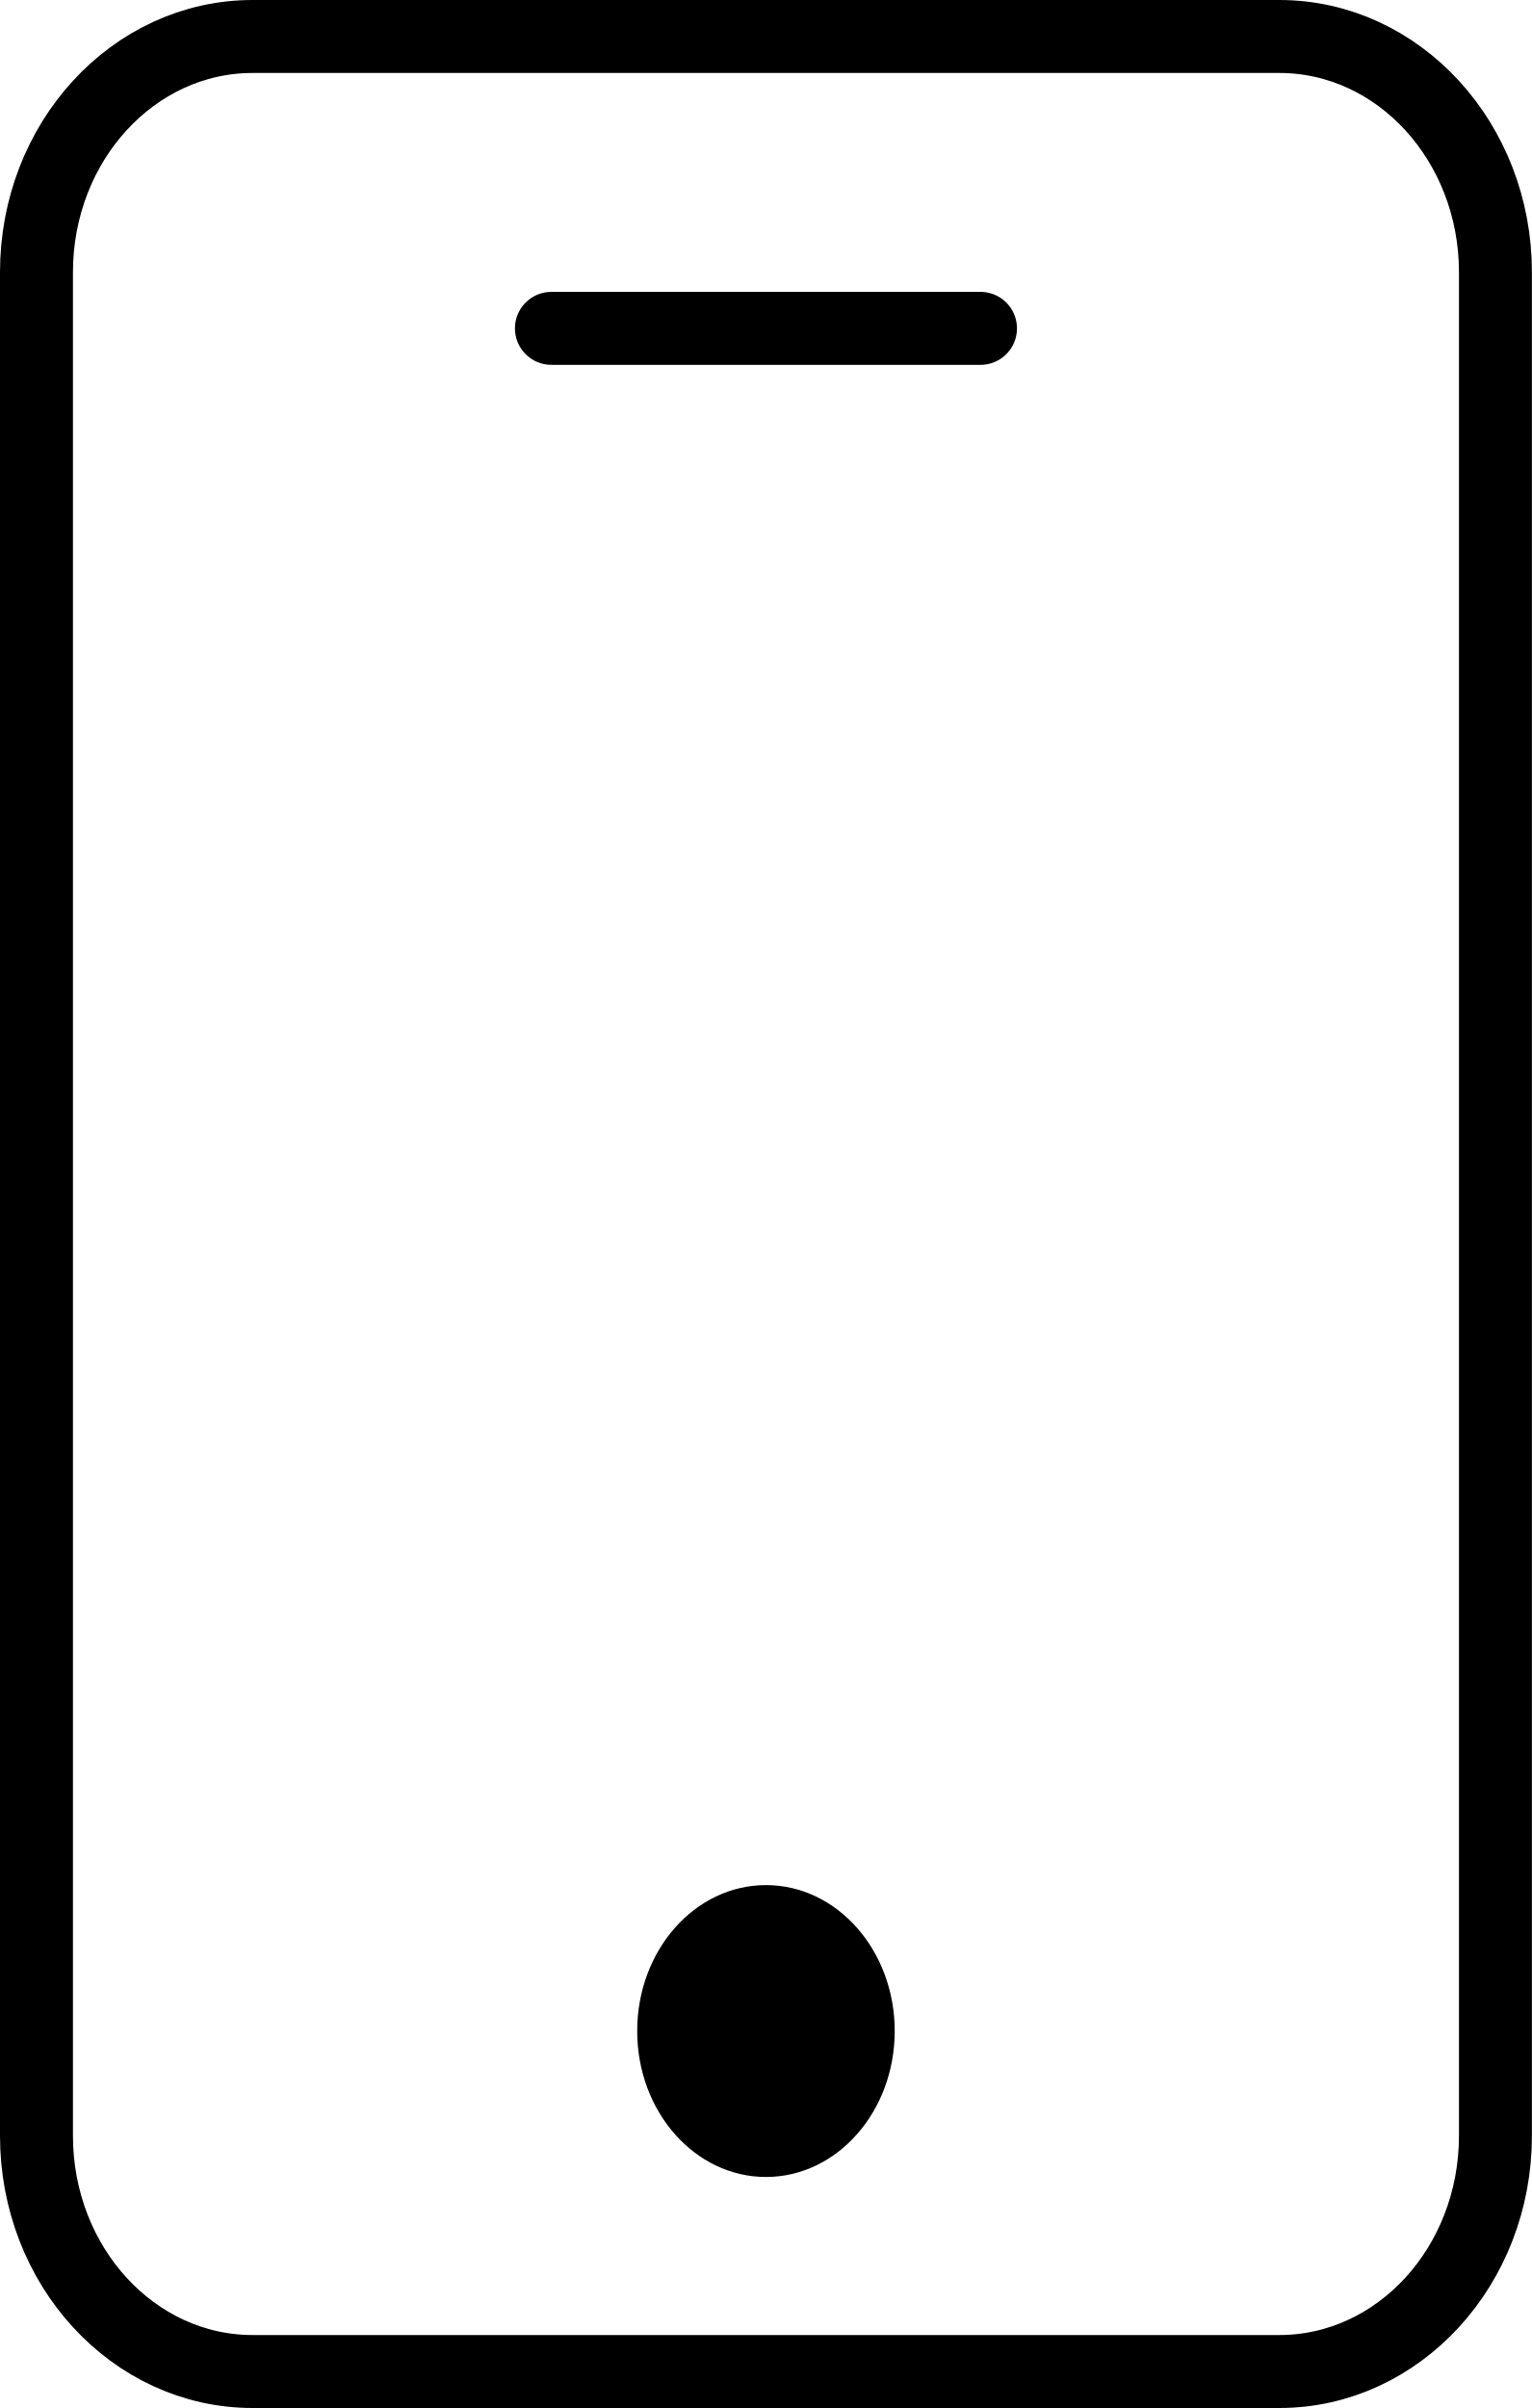
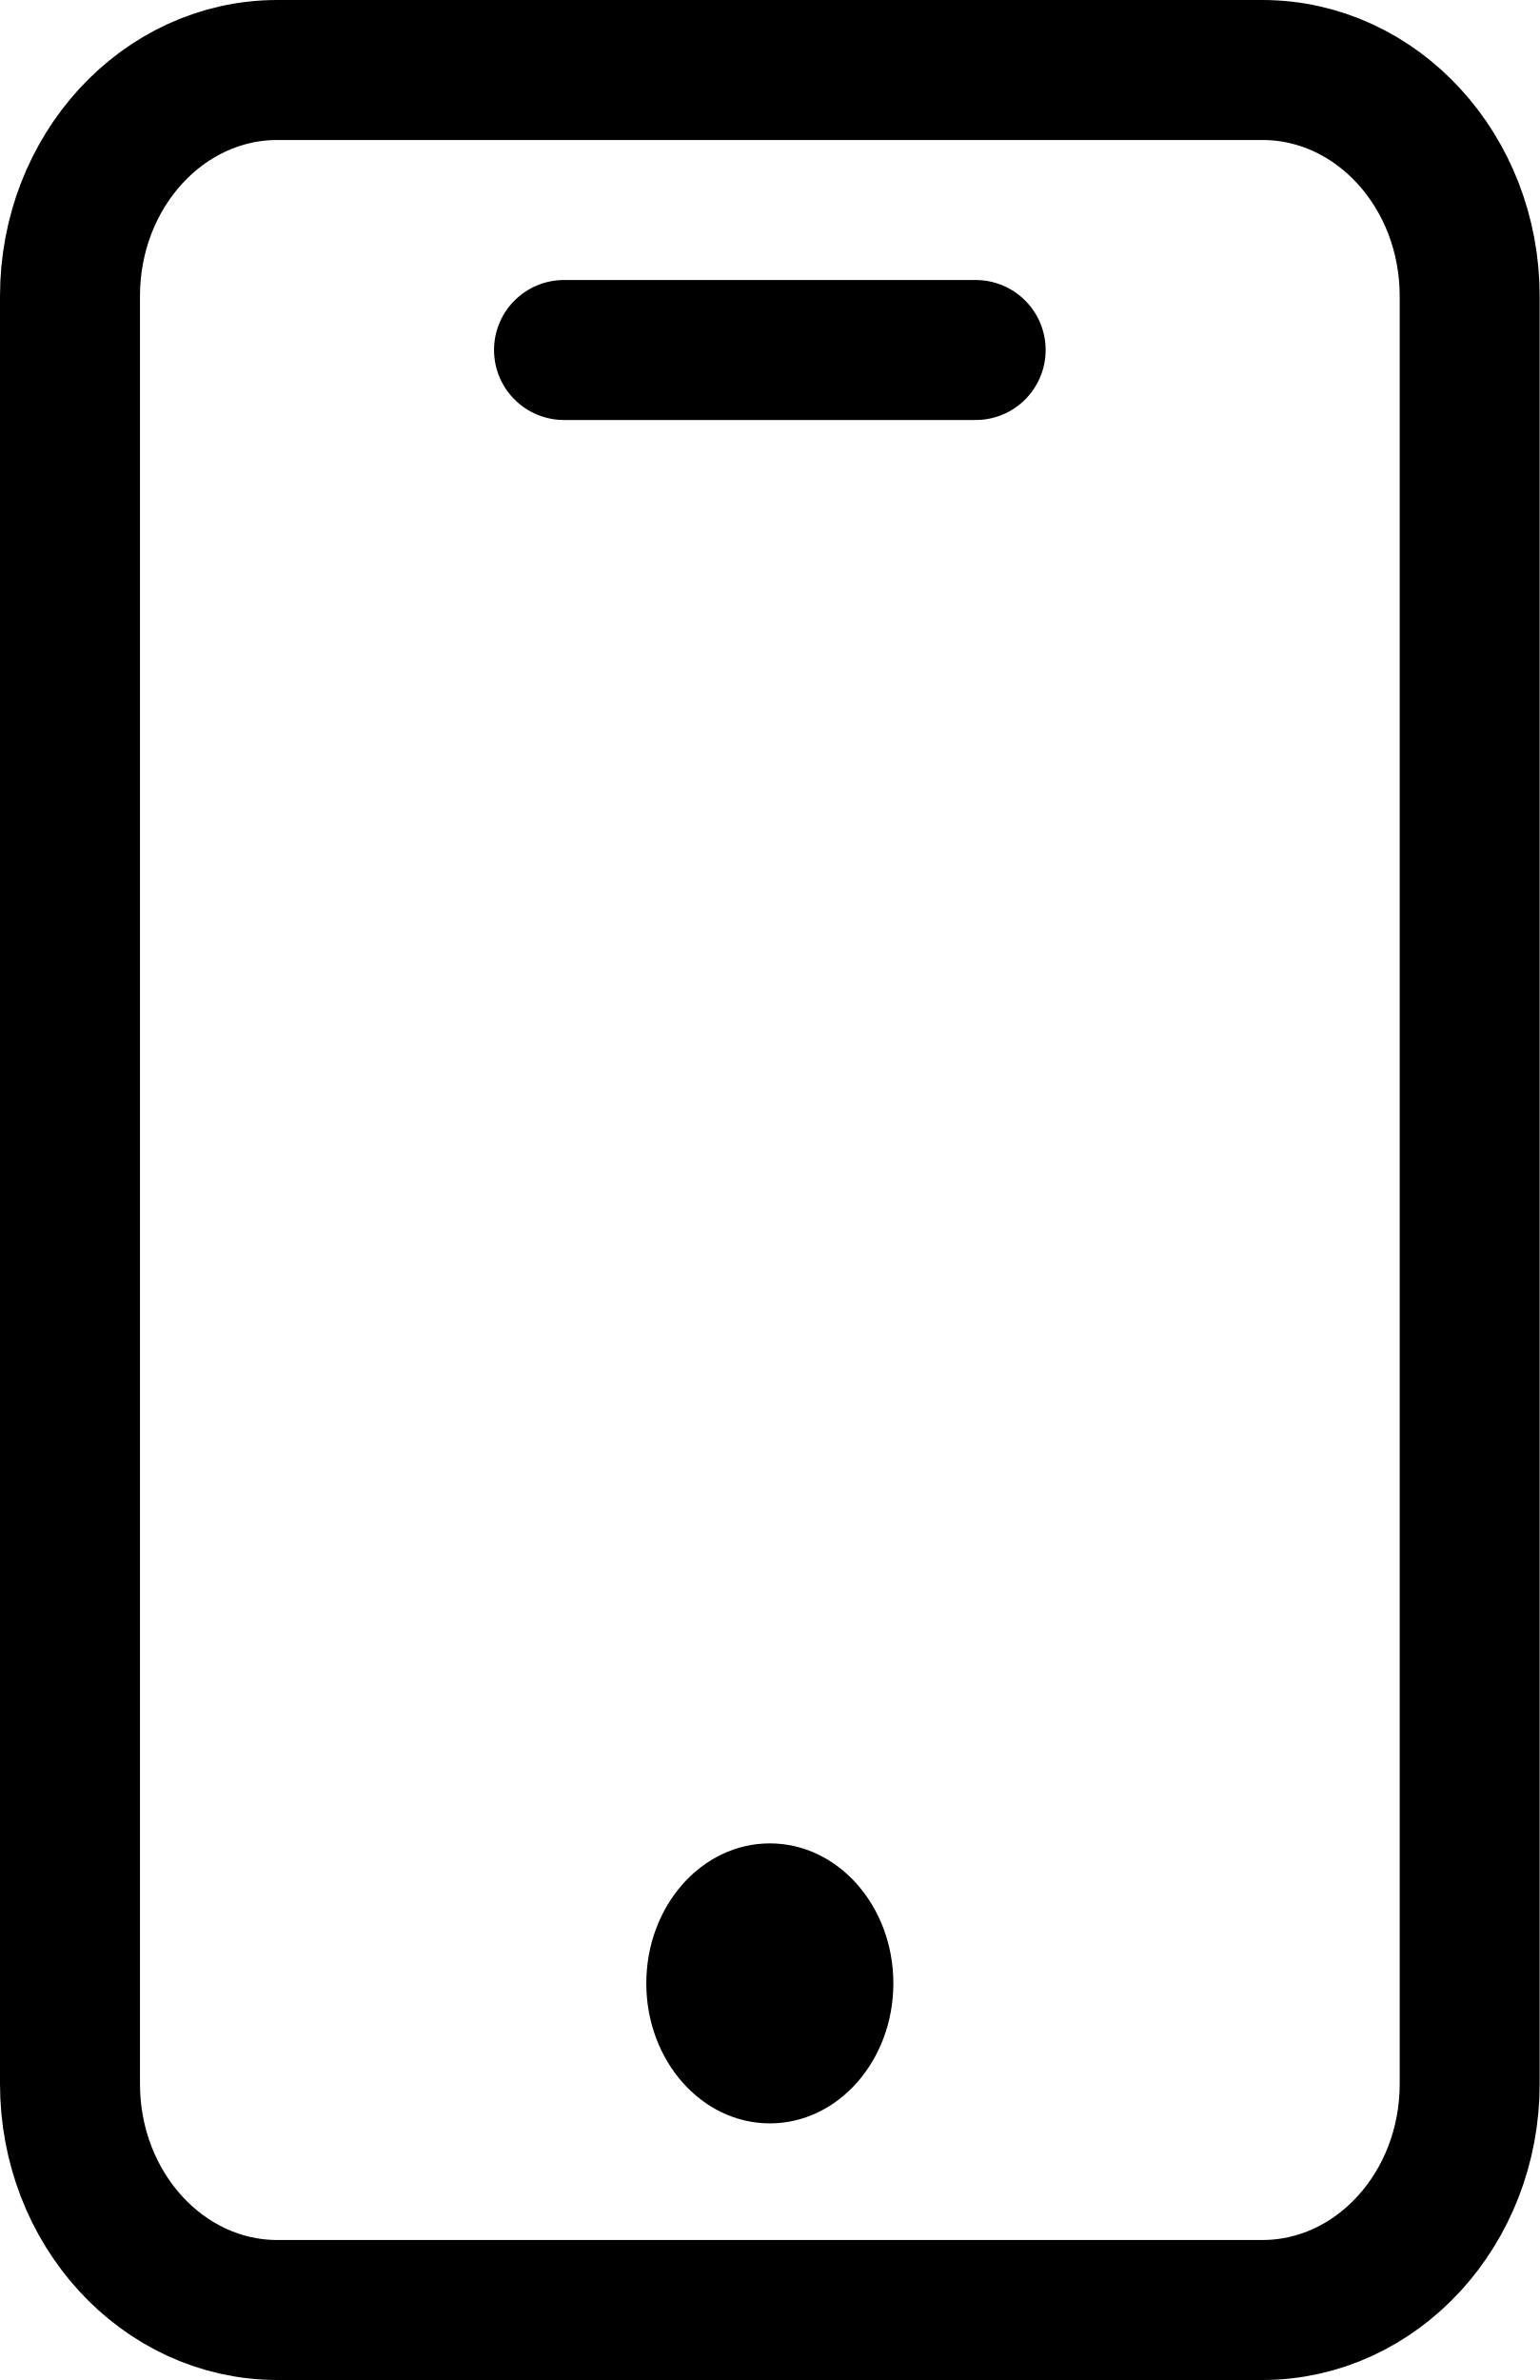
- <svg xmlns="http://www.w3.org/2000/svg" id="id" width="21" height="33" viewBox="0 0 21 33" fill="none">
-   <path d="M17.537 0.5H3.463C1.827 0.5 0.5 1.946 0.5 3.731V29.269C0.5 31.054 1.827 32.5 3.463 32.5H17.537C19.173 32.5 20.5 31.054 20.5 29.269V3.731C20.5 1.946 19.173 0.5 17.537 0.5Z" stroke="currentColor" stroke-linecap="round" stroke-linejoin="round" />
-   <path d="M10.5 29.834C11.475 29.834 12.265 28.938 12.265 27.834C12.265 26.729 11.475 25.834 10.5 25.834C9.525 25.834 8.735 26.729 8.735 27.834C8.735 28.938 9.525 29.834 10.5 29.834Z" fill="currentColor" />
-   <path d="M7.559 4.5H13.441" stroke="currentColor" stroke-linecap="round" stroke-linejoin="round" />
+ <svg xmlns="http://www.w3.org/2000/svg" id="id" width="22" height="34" viewBox="0 0 22 34" fill="none">
+   <path d="M18.037 1H3.963C2.327 1 1 2.446 1 4.231V29.769C1 31.554 2.327 33 3.963 33H18.037C19.673 33 21 31.554 21 29.769V4.231C21 2.446 19.673 1 18.037 1Z" stroke="currentColor" stroke-width="2" stroke-linecap="round" stroke-linejoin="round" />
+   <path d="M11 30.334C11.975 30.334 12.765 29.438 12.765 28.334C12.765 27.229 11.975 26.334 11 26.334C10.025 26.334 9.235 27.229 9.235 28.334C9.235 29.438 10.025 30.334 11 30.334Z" fill="currentColor" />
+   <path d="M8.059 5H13.941" stroke="currentColor" stroke-width="2" stroke-linecap="round" stroke-linejoin="round" />
</svg>
